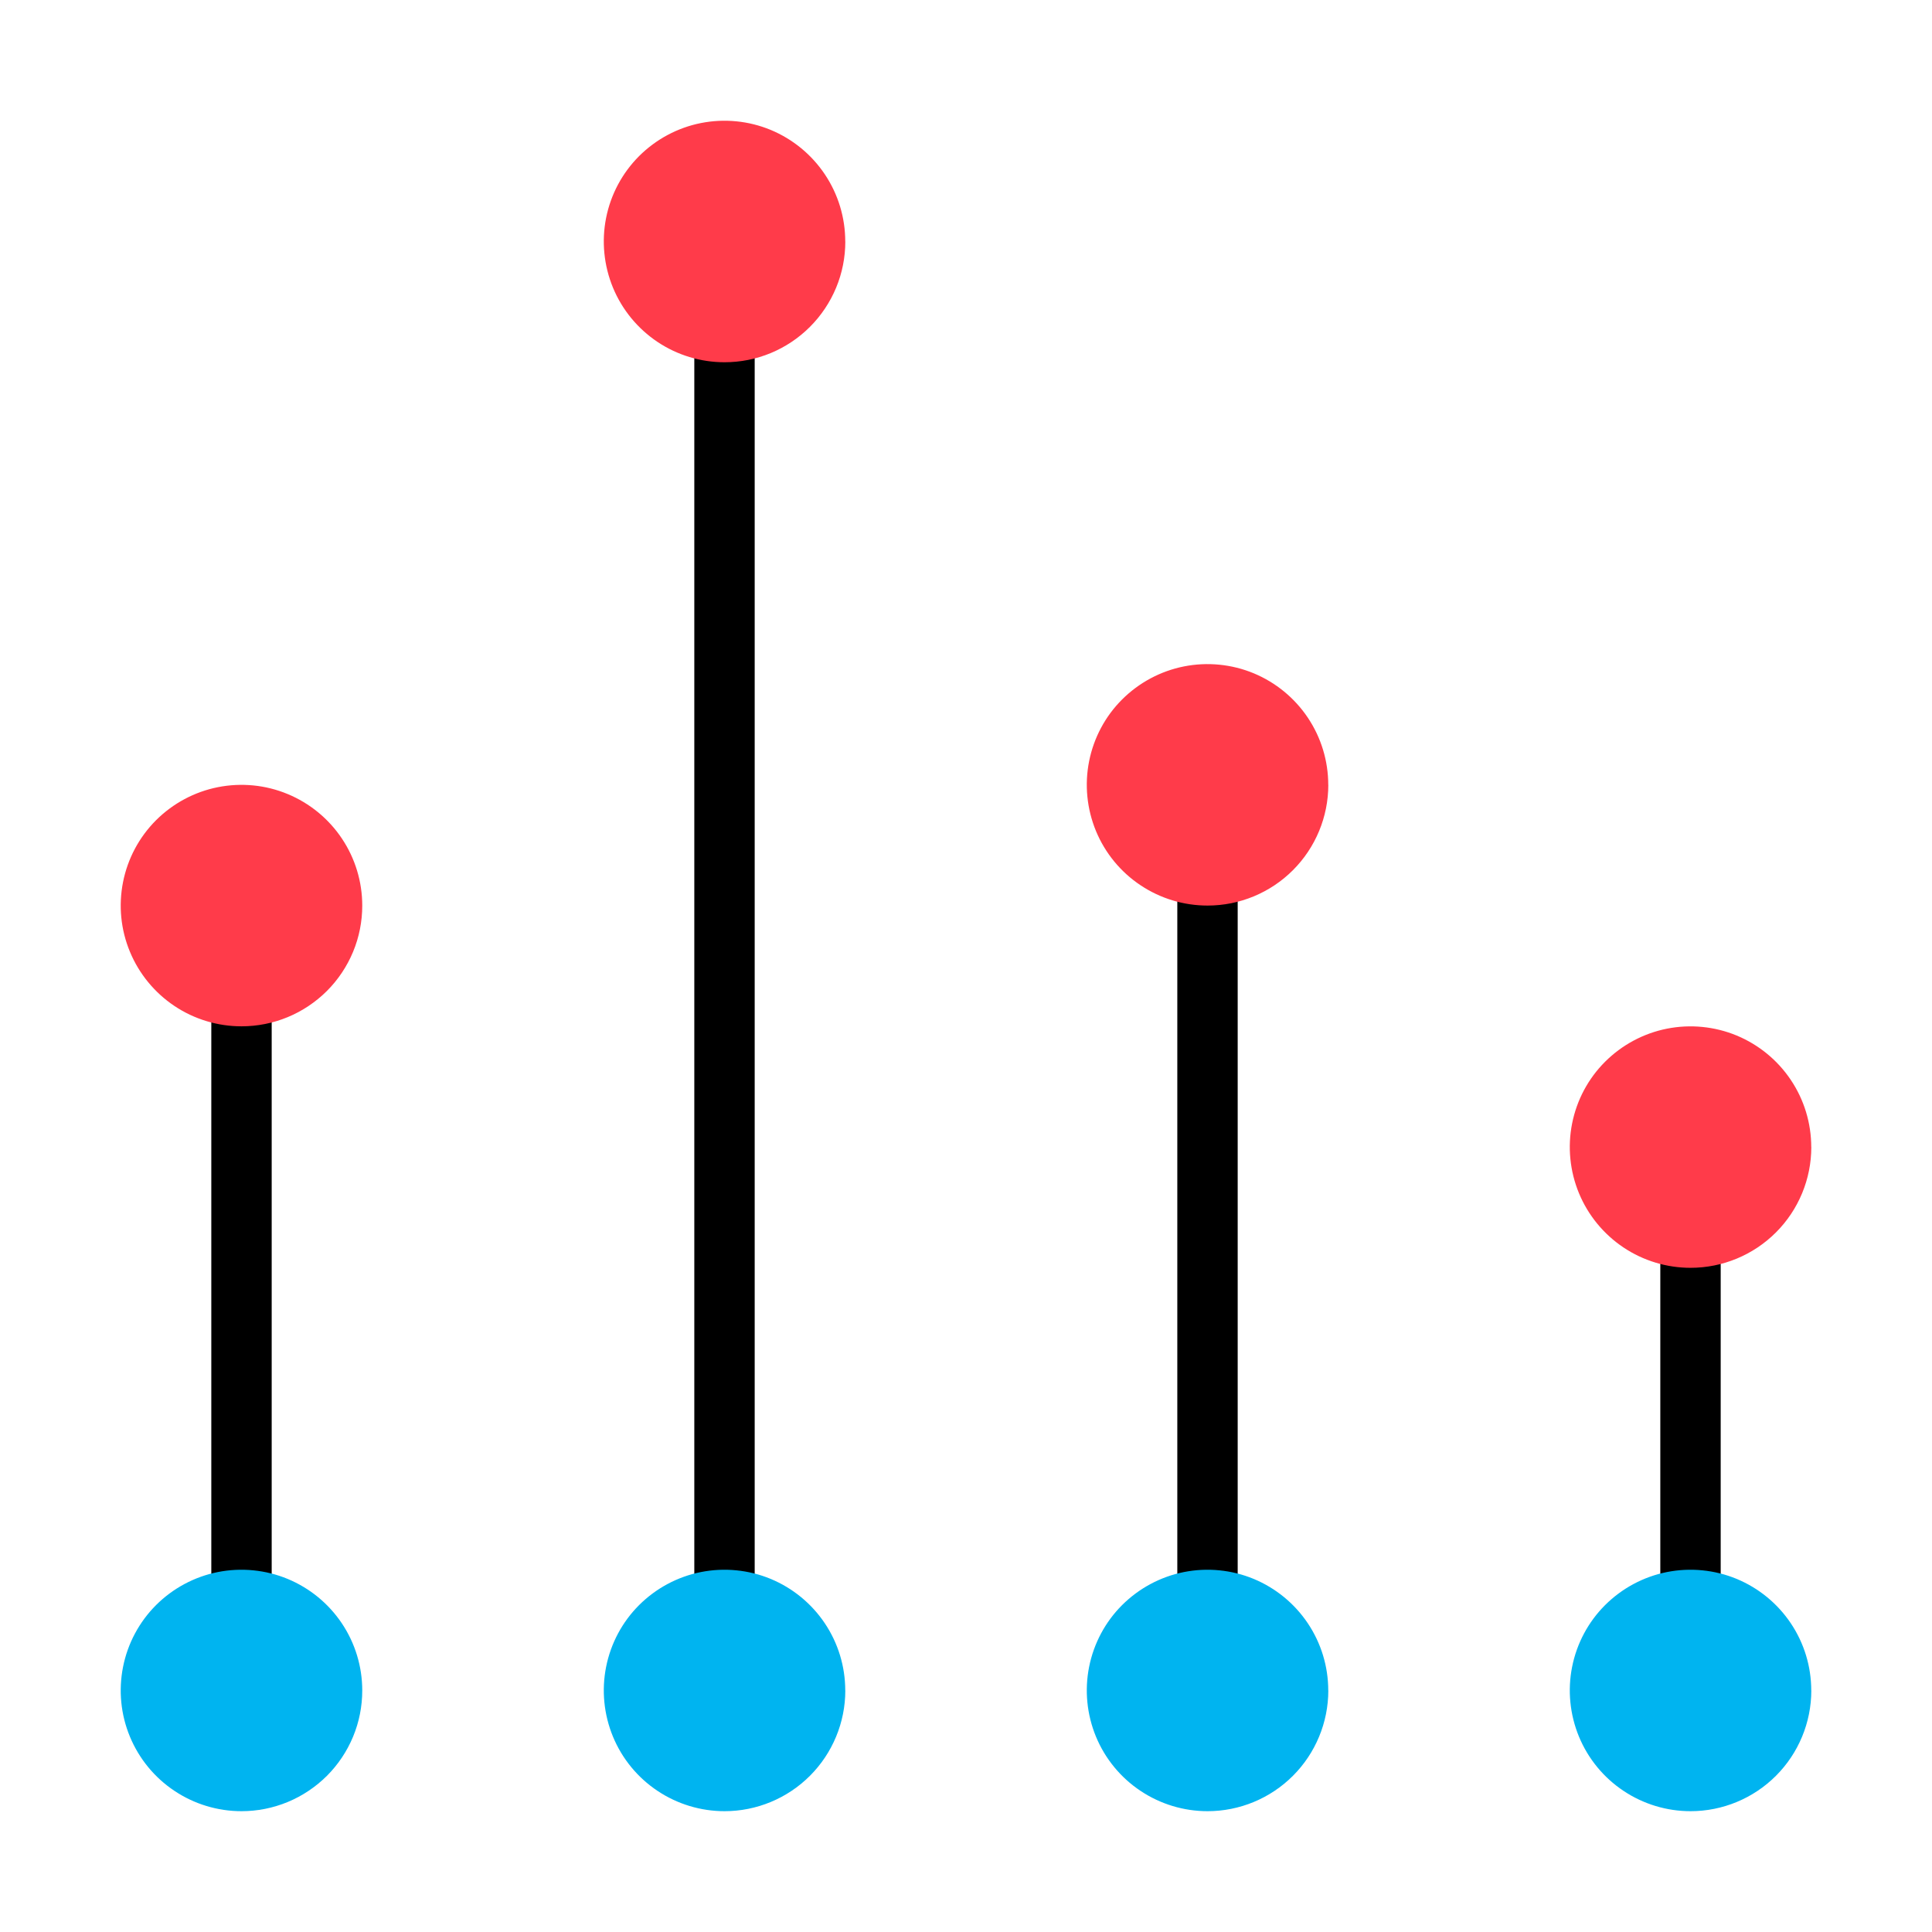
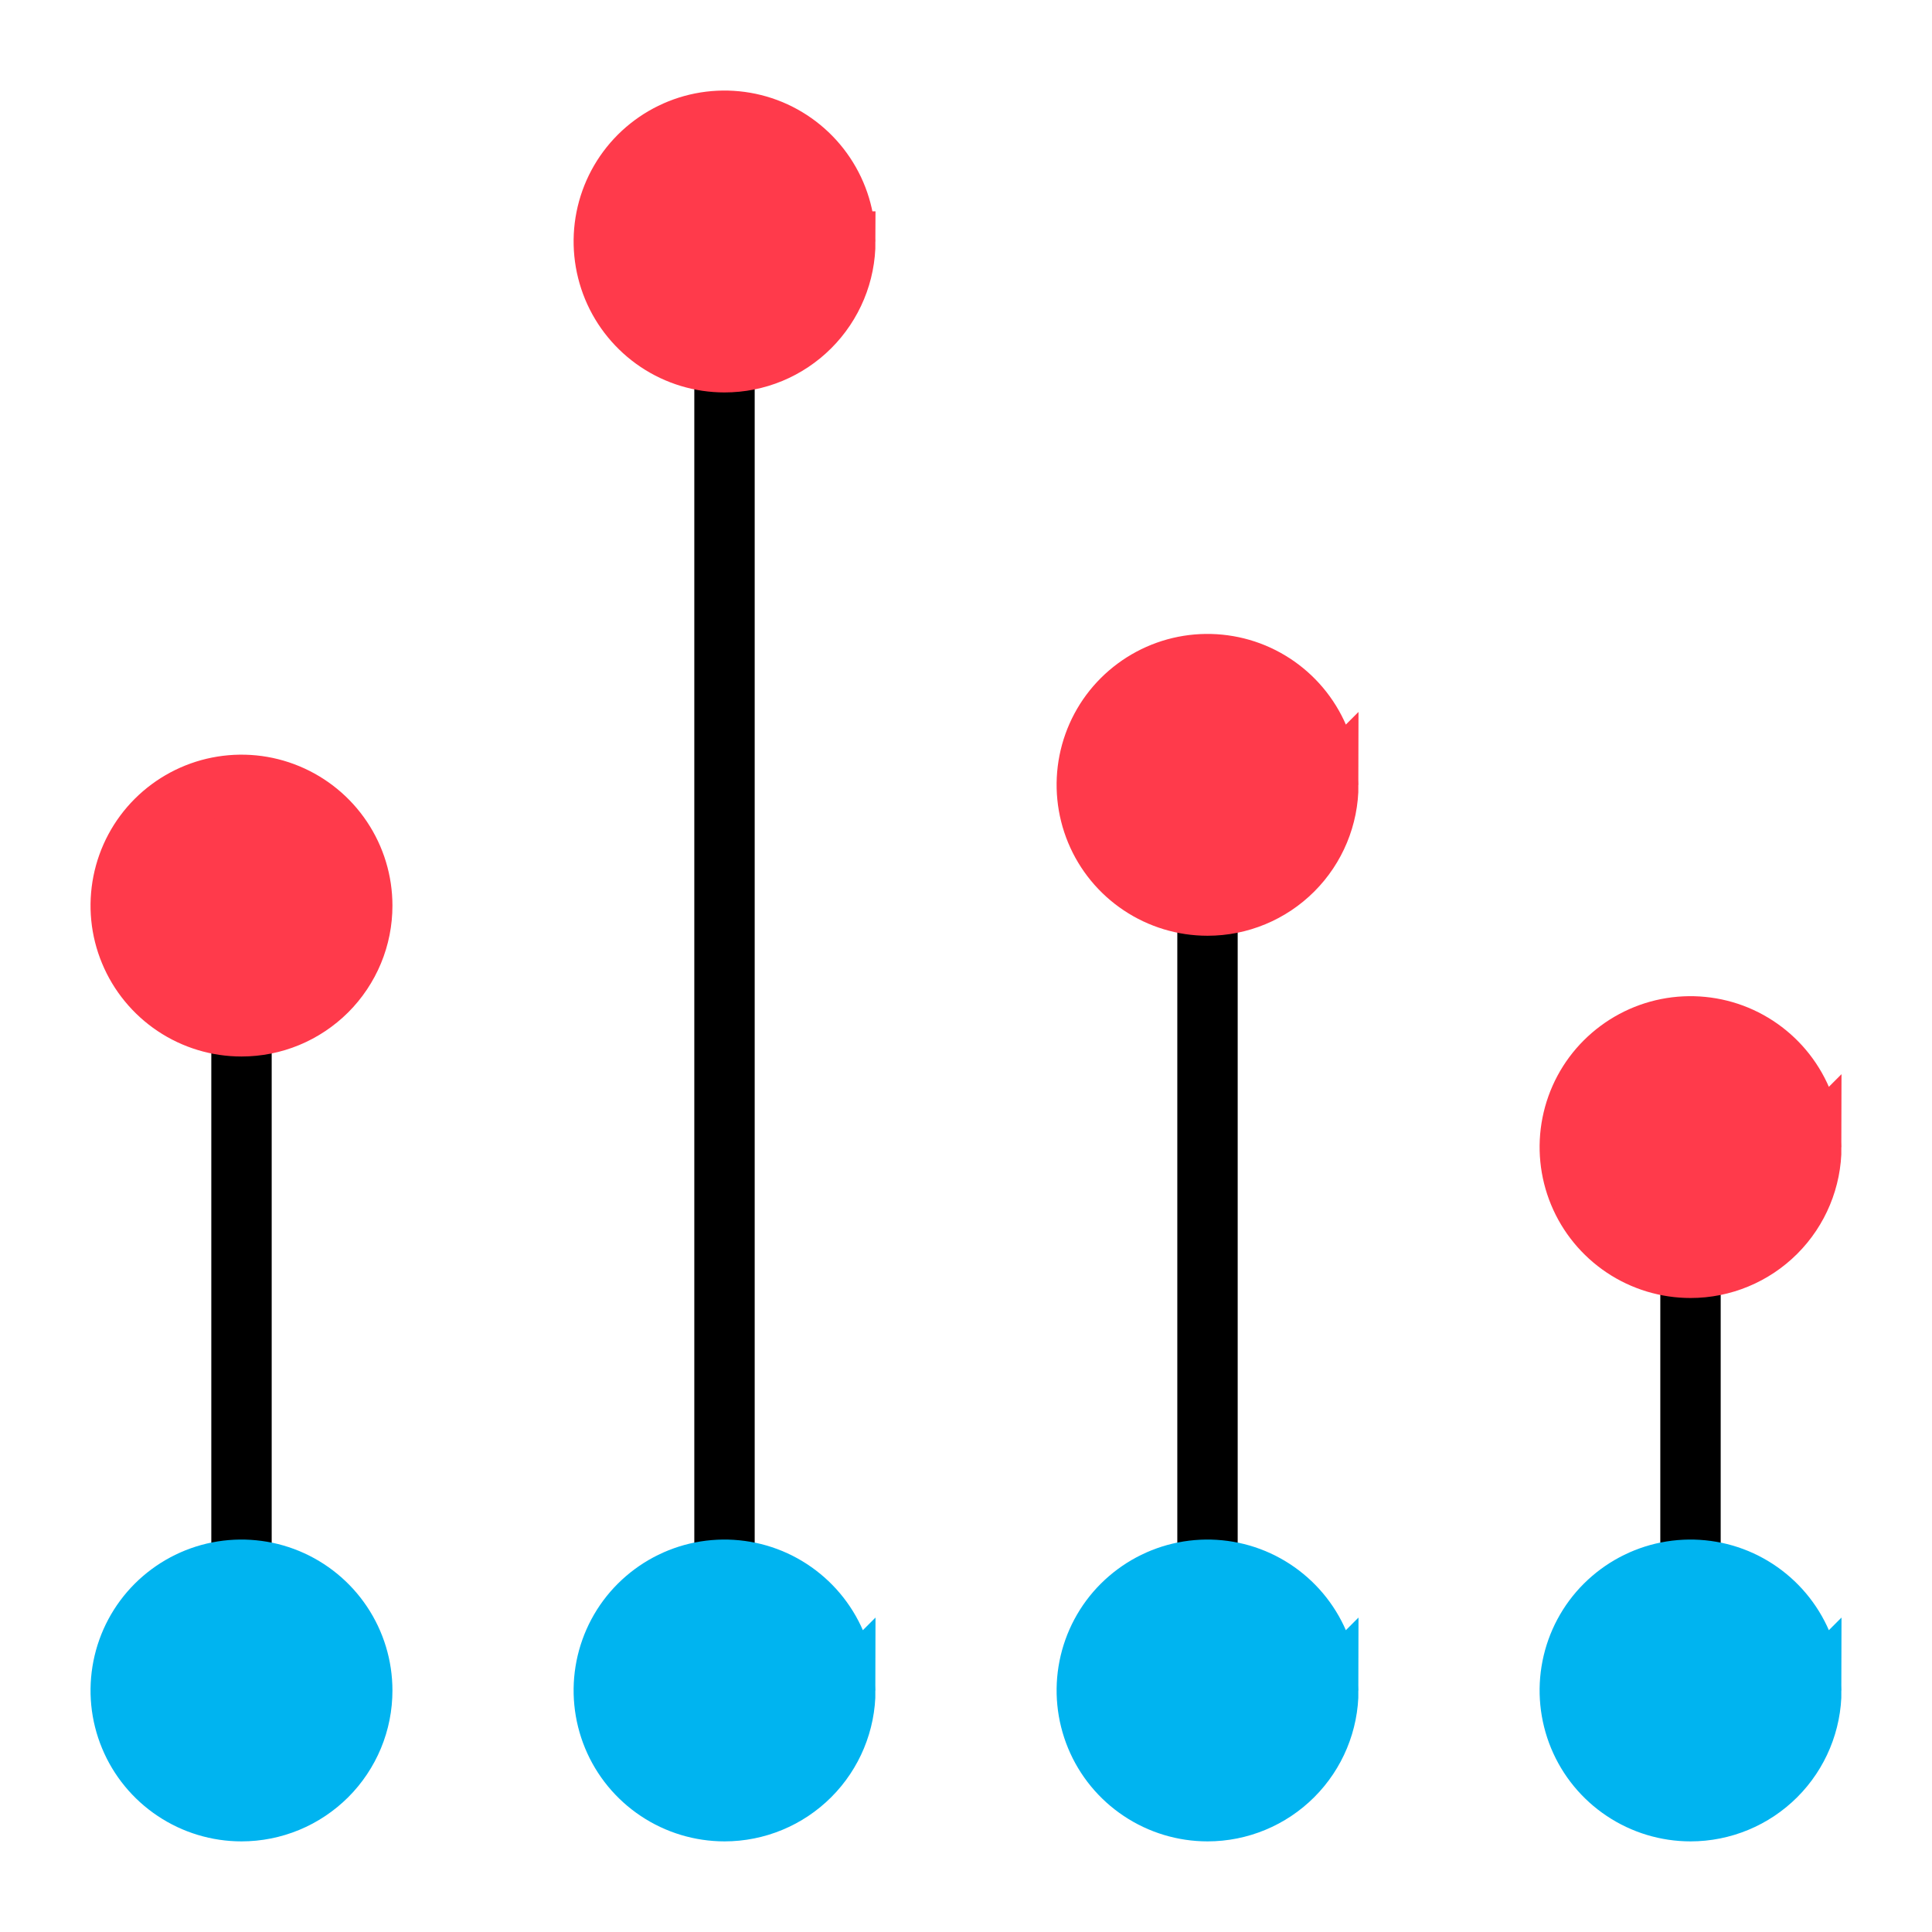
<svg xmlns="http://www.w3.org/2000/svg" fill="none" height="32" viewBox="0 0 32 32" width="32">
  <path d="m12 28v-24" stroke="currentColor" stroke-miterlimit="10" />
-   <path d="m14 28c0-.396-.117-.782-.337-1.111-.22-.329-.532-.585-.897-.737-.365-.151-.768-.191-1.156-.114-.388.077-.744.268-1.024.547s-.47.636-.547 1.024c-.077.388-.037.79.114 1.156.151.365.408.678.737.897.329.22.716.337 1.111.337.53 0 1.039-.211 1.414-.586.375-.375.586-.884.586-1.414z" fill="#00b4f0" />
-   <path d="m14 4c0-.396-.117-.782-.337-1.111-.22-.329-.532-.585-.897-.737-.365-.151-.768-.191-1.156-.114-.388.077-.744.268-1.024.547-.28.28-.47.636-.547 1.024-.077.388-.037.79.114 1.156.151.365.408.678.737.898.329.22.716.337 1.111.337.263 0 .523-.052.765-.152.243-.101.463-.248.649-.434s.333-.406.434-.649.152-.503.152-.765z" fill="#ff3b4a" />
+   <path d="m14 28c0-.396-.117-.782-.337-1.111-.22-.329-.532-.585-.897-.737-.365-.151-.768-.191-1.156-.114-.388.077-.744.268-1.024.547s-.47.636-.547 1.024c-.077.388-.037.79.114 1.156.151.365.408.678.737.897.329.22.716.337 1.111.337.53 0 1.039-.211 1.414-.586.375-.375.586-.884.586-1.414z" fill="#00b4f0" stroke="#00b4f0" />
+   <path d="m14 4c0-.396-.117-.782-.337-1.111-.22-.329-.532-.585-.897-.737-.365-.151-.768-.191-1.156-.114-.388.077-.744.268-1.024.547-.28.28-.47.636-.547 1.024-.077.388-.037.79.114 1.156.151.365.408.678.737.898.329.22.716.337 1.111.337.263 0 .523-.052.765-.152.243-.101.463-.248.649-.434s.333-.406.434-.649.152-.503.152-.765z" fill="#ff3a4b" stroke="#ff3a4b" />
  <path d="m4 28v-13" stroke="currentColor" stroke-miterlimit="10" />
-   <path d="m6 28c0-.396-.117-.782-.337-1.111s-.532-.585-.898-.737c-.365-.151-.768-.191-1.156-.114-.388.077-.744.268-1.024.547-.28.28-.47.636-.547 1.024-.077.388-.038.79.114 1.156.151.365.408.678.737.897.329.22.716.337 1.111.337.263 0 .523-.052.765-.152s.463-.248.649-.433c.186-.186.333-.406.434-.649.101-.243.152-.503.152-.766z" fill="#00b4f0" />
-   <path d="m6 15c0-.396-.117-.782-.337-1.111s-.532-.585-.898-.737-.768-.191-1.156-.114c-.388.077-.744.268-1.024.547-.28.28-.47.636-.547 1.024s-.038.79.114 1.155c.151.365.408.678.737.898.329.22.716.337 1.111.337.263 0 .523-.052.765-.152s.463-.248.649-.433c.186-.186.333-.406.434-.649.101-.243.152-.503.152-.765z" fill="#ff3b4a" />
+   <path d="m6 28c0-.396-.117-.782-.337-1.111s-.532-.585-.898-.737c-.365-.151-.768-.191-1.156-.114-.388.077-.744.268-1.024.547-.28.28-.47.636-.547 1.024-.077.388-.038.79.114 1.156.151.365.408.678.737.897.329.22.716.337 1.111.337.263 0 .523-.052.765-.152s.463-.248.649-.433c.186-.186.333-.406.434-.649.101-.243.152-.503.152-.766z" fill="#00b4f0" stroke="#00b4f0" />
+   <path d="m6 15c0-.396-.117-.782-.337-1.111s-.532-.585-.898-.737-.768-.191-1.156-.114c-.388.077-.744.268-1.024.547-.28.28-.47.636-.547 1.024s-.038.79.114 1.155c.151.365.408.678.737.898.329.22.716.337 1.111.337.263 0 .523-.052.765-.152s.463-.248.649-.433c.186-.186.333-.406.434-.649.101-.243.152-.503.152-.765z" fill="#ff3a4b" stroke="#ff3a4b" />
  <path d="m20 28v-15" stroke="currentColor" stroke-miterlimit="10" />
-   <path d="m22 28c0-.396-.117-.782-.337-1.111-.22-.329-.532-.585-.897-.737-.365-.151-.768-.191-1.156-.114-.388.077-.744.268-1.024.547s-.47.636-.547 1.024c-.077.388-.037.79.114 1.156.151.365.408.678.737.897.329.22.716.337 1.111.337.53 0 1.039-.211 1.414-.586.375-.375.586-.884.586-1.414z" fill="#00b4f0" />
-   <path d="m22 13c0-.396-.117-.782-.337-1.111-.22-.329-.532-.585-.897-.737-.365-.151-.768-.191-1.156-.114-.388.077-.744.268-1.024.547s-.47.636-.547 1.024c-.077.388-.037.79.114 1.156.151.365.408.678.737.897.329.22.716.337 1.111.337.53 0 1.039-.211 1.414-.586.375-.375.586-.884.586-1.414z" fill="#ff3b4a" />
+   <path d="m22 28c0-.396-.117-.782-.337-1.111-.22-.329-.532-.585-.897-.737-.365-.151-.768-.191-1.156-.114-.388.077-.744.268-1.024.547s-.47.636-.547 1.024c-.077.388-.037.79.114 1.156.151.365.408.678.737.897.329.22.716.337 1.111.337.53 0 1.039-.211 1.414-.586.375-.375.586-.884.586-1.414z" fill="#00b4f0" stroke="#00b4f0" />
+   <path d="m22 13c0-.396-.117-.782-.337-1.111-.22-.329-.532-.585-.897-.737-.365-.151-.768-.191-1.156-.114-.388.077-.744.268-1.024.547s-.47.636-.547 1.024c-.077.388-.037.79.114 1.156.151.365.408.678.737.897.329.22.716.337 1.111.337.53 0 1.039-.211 1.414-.586.375-.375.586-.884.586-1.414z" fill="#ff3a4b" stroke="#ff3a4b" />
  <path d="m28 28v-9" stroke="currentColor" stroke-miterlimit="10" />
-   <path d="m30 28c0-.396-.117-.782-.337-1.111-.22-.329-.532-.585-.897-.737-.365-.151-.768-.191-1.156-.114-.388.077-.744.268-1.024.547s-.47.636-.547 1.024c-.077.388-.037.79.114 1.156.151.365.408.678.737.897.329.22.716.337 1.111.337.53 0 1.039-.211 1.414-.586.375-.375.586-.884.586-1.414z" fill="#00b4f0" />
-   <path d="m30 19c0-.396-.117-.782-.337-1.111-.22-.329-.532-.585-.897-.737-.365-.151-.768-.191-1.156-.114-.388.077-.744.268-1.024.547s-.47.636-.547 1.024c-.077.388-.037.79.114 1.155.151.365.408.678.737.898.329.22.716.337 1.111.337.53 0 1.039-.211 1.414-.586.375-.375.586-.884.586-1.414z" fill="#ff3b4a" />
+   <path d="m30 28c0-.396-.117-.782-.337-1.111-.22-.329-.532-.585-.897-.737-.365-.151-.768-.191-1.156-.114-.388.077-.744.268-1.024.547s-.47.636-.547 1.024c-.077.388-.037.79.114 1.156.151.365.408.678.737.897.329.22.716.337 1.111.337.53 0 1.039-.211 1.414-.586.375-.375.586-.884.586-1.414z" fill="#00b4f0" stroke="#00b4f0" />
+   <path d="m30 19c0-.396-.117-.782-.337-1.111-.22-.329-.532-.585-.897-.737-.365-.151-.768-.191-1.156-.114-.388.077-.744.268-1.024.547s-.47.636-.547 1.024c-.077.388-.037.79.114 1.155.151.365.408.678.737.898.329.22.716.337 1.111.337.53 0 1.039-.211 1.414-.586.375-.375.586-.884.586-1.414z" fill="#ff3a4b" stroke="#ff3a4b" />
</svg>
